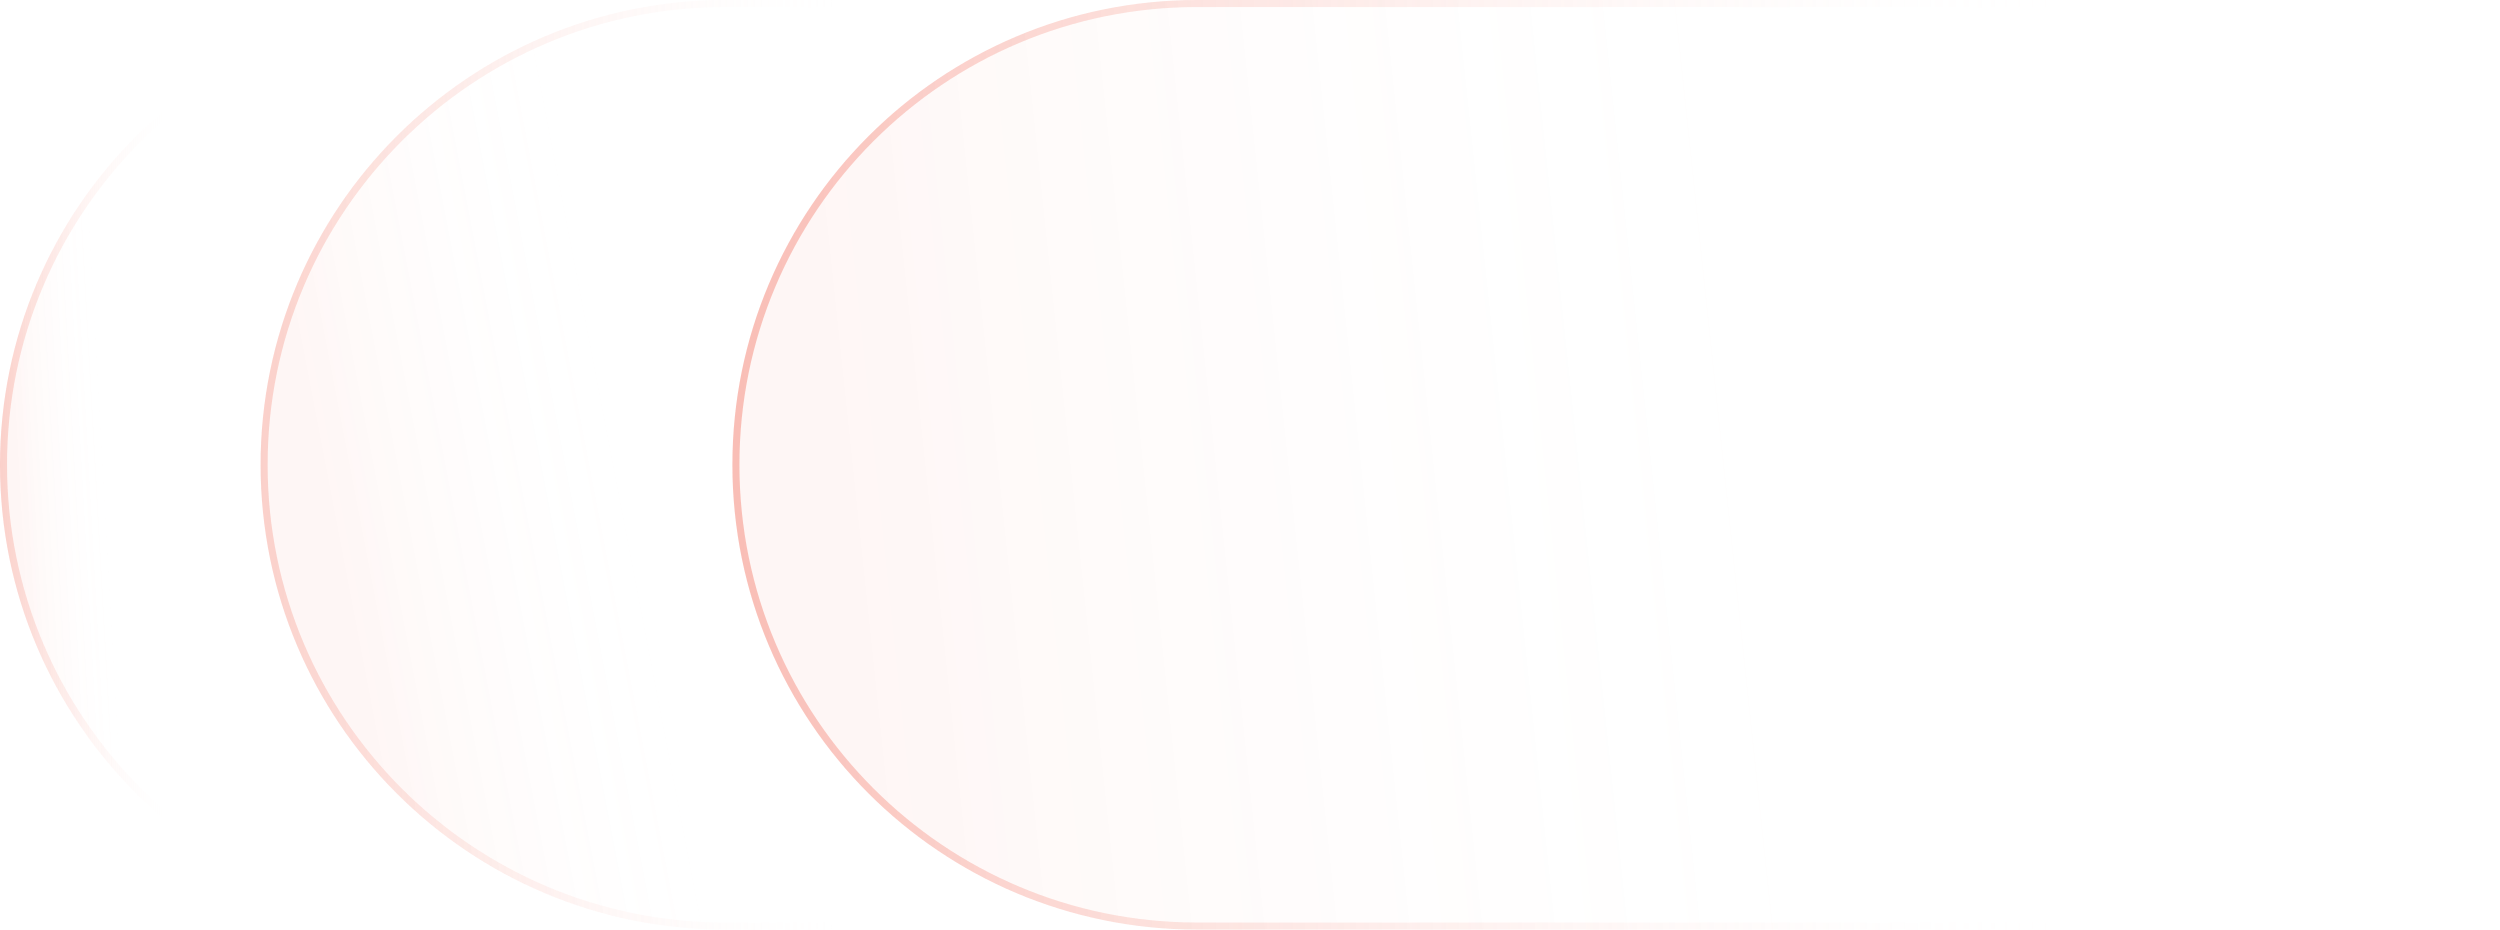
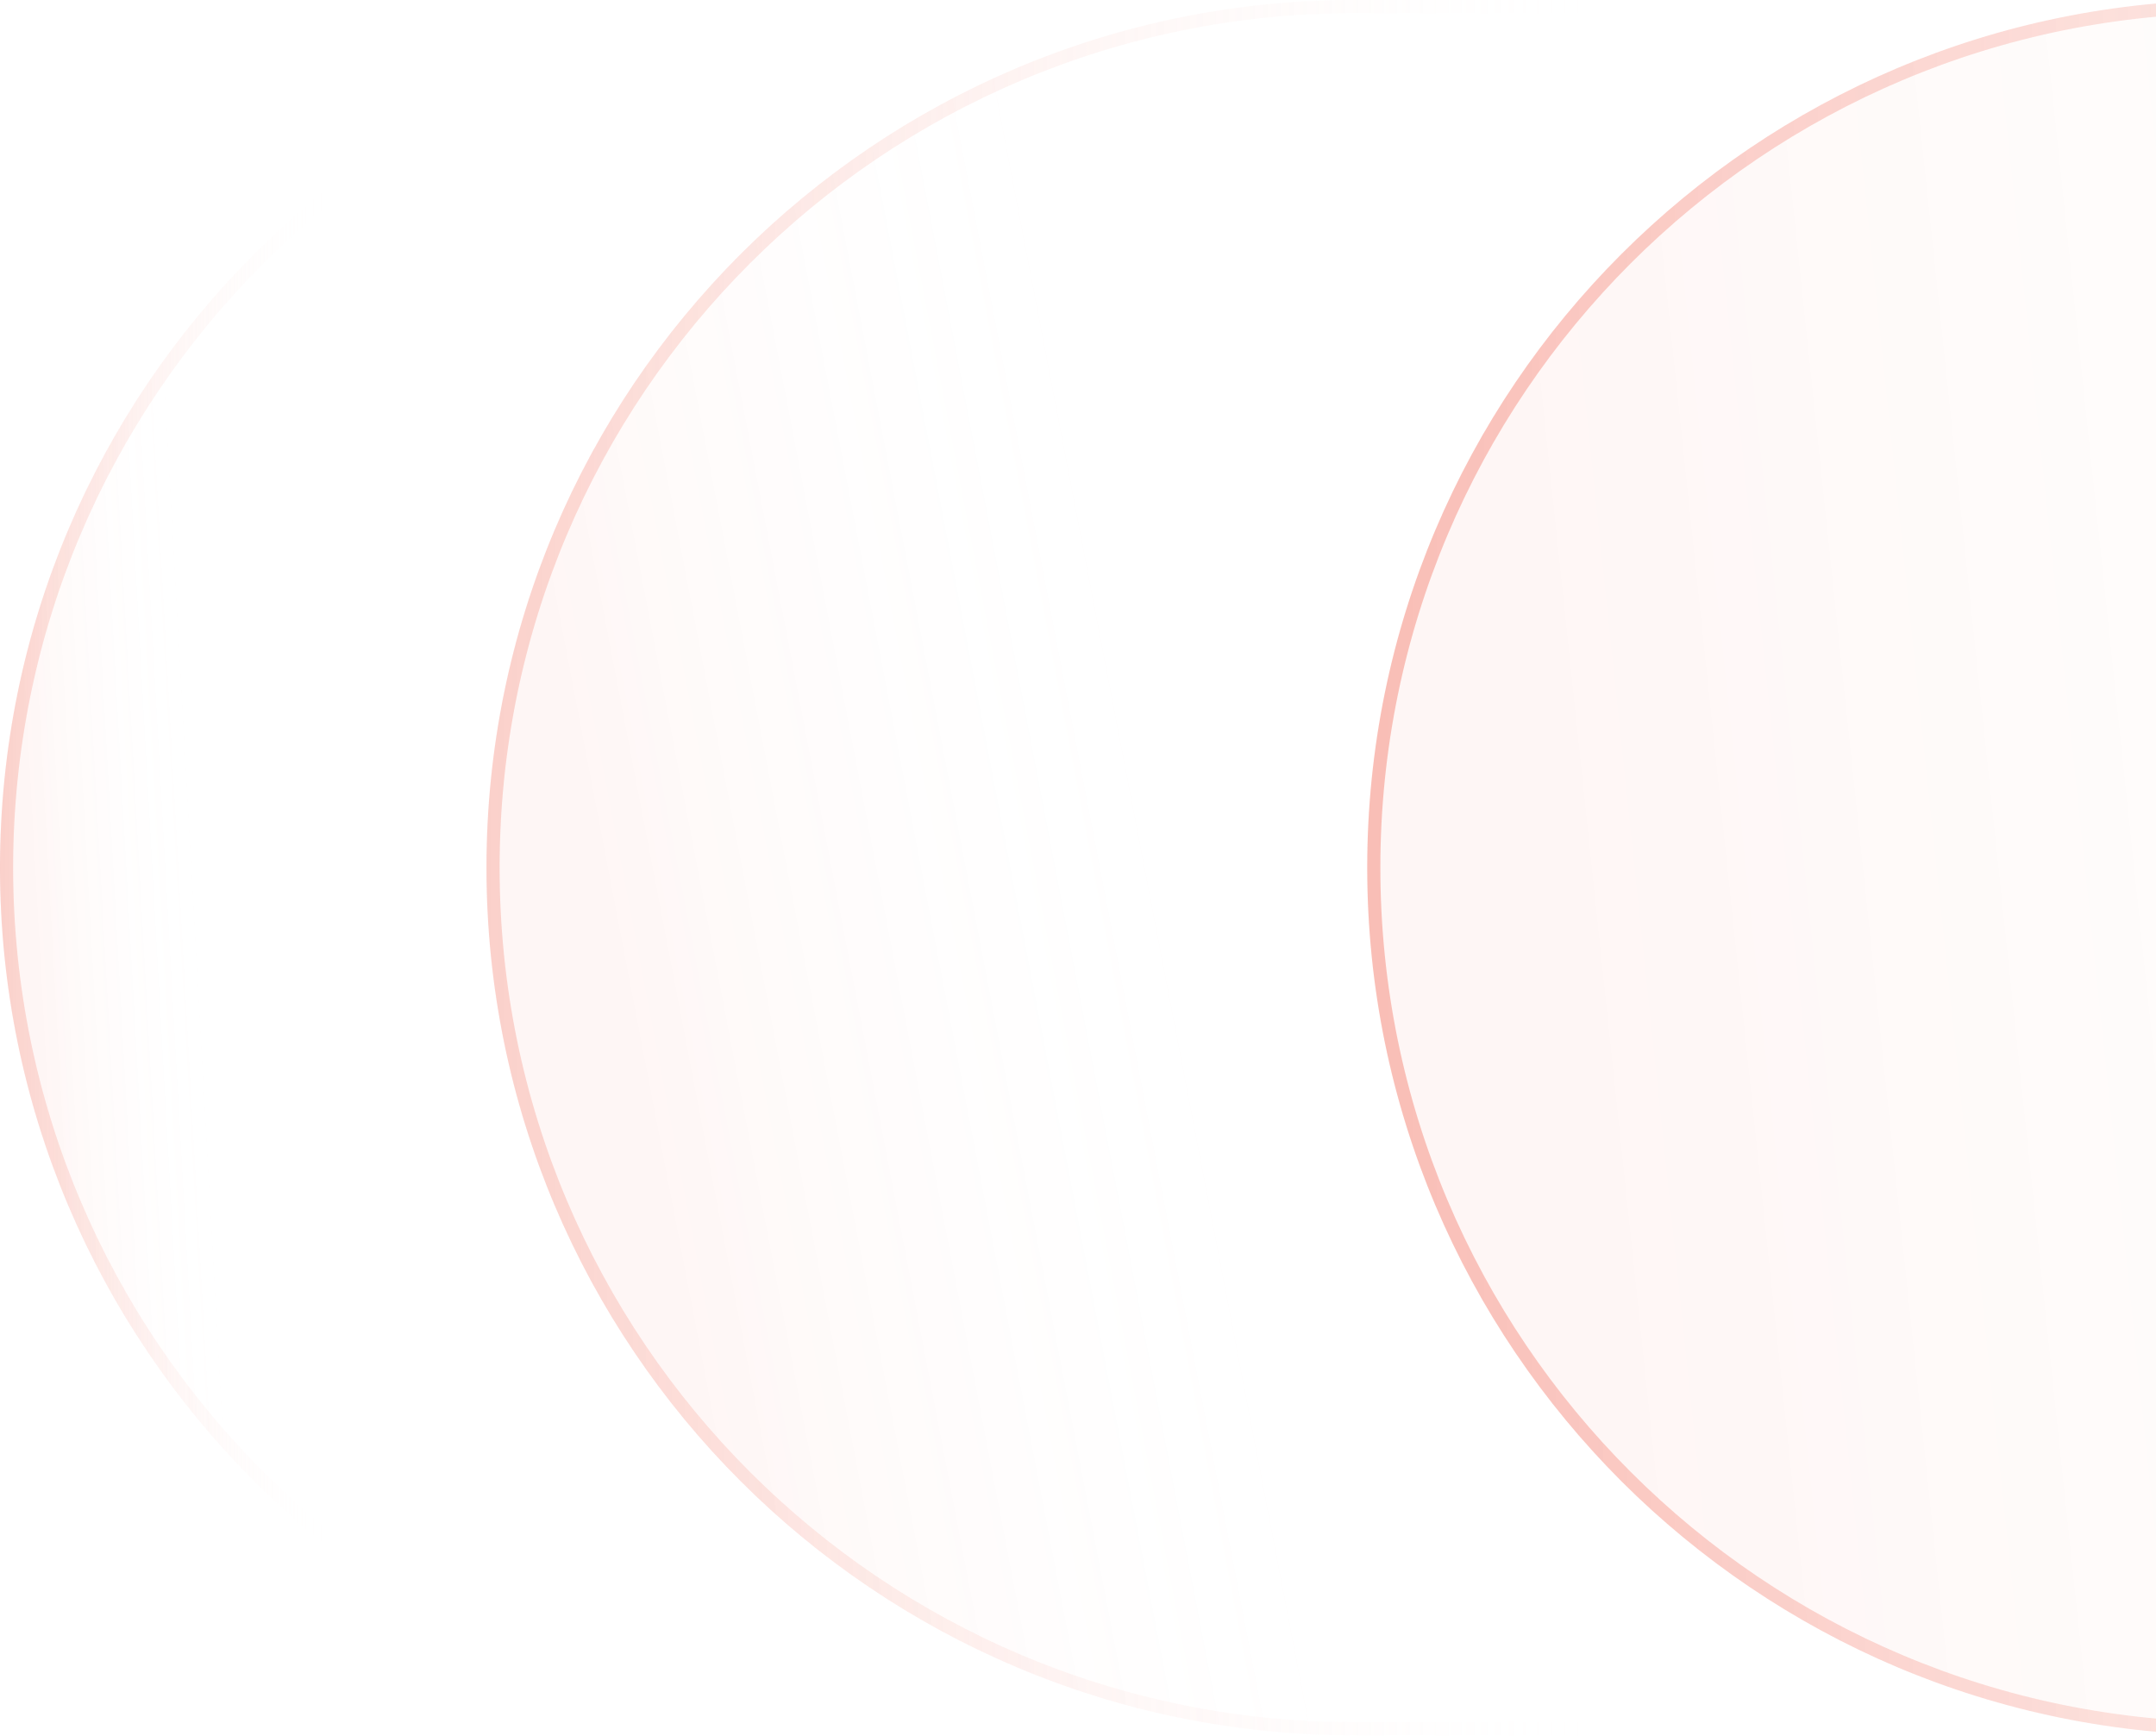
- <svg xmlns="http://www.w3.org/2000/svg" width="710" height="264" viewBox="0 0 710 264" fill="none">
+ <svg xmlns="http://www.w3.org/2000/svg" width="328" height="264" viewBox="0 0 328 264" fill="none">
  <g filter="url(#filter0_b_1_19469)">
    <path d="M206.008 264C133.106 264 74.008 204.902 74.008 132C74.008 59.098 133.106 0 206.008 0H576.008V264H206.008Z" fill="url(#paint0_linear_1_19469)" fill-opacity="0.05" />
    <path d="M206.008 263C133.659 263 75.008 204.349 75.008 132C75.008 59.651 133.659 1 206.008 1H575.008V263H206.008Z" stroke="url(#paint1_linear_1_19469)" stroke-opacity="0.5" stroke-width="2" />
  </g>
  <g filter="url(#filter1_b_1_19469)">
    <path d="M132 264C59.098 264 0 204.902 0 132C0 59.098 59.098 0 132 0H146V264H132Z" fill="url(#paint2_linear_1_19469)" fill-opacity="0.05" />
    <path d="M132 263C59.651 263 1 204.349 1 132C1 59.651 59.651 1 132 1H145V263H132Z" stroke="url(#paint3_linear_1_19469)" stroke-opacity="0.5" stroke-width="2" />
  </g>
  <g filter="url(#filter2_b_1_19469)">
    <path d="M340 264C267.098 264 208 204.902 208 132C208 59.098 267.098 0 340 0H710V264H340Z" fill="url(#paint4_linear_1_19469)" fill-opacity="0.05" />
    <path d="M340 263C267.651 263 209 204.349 209 132C209 59.651 267.651 1 340 1H709V263H340Z" stroke="url(#paint5_linear_1_19469)" stroke-opacity="0.5" stroke-width="2" />
  </g>
  <defs>
    <filter id="filter0_b_1_19469" x="54.008" y="-20" width="542" height="304" filterUnits="userSpaceOnUse" color-interpolation-filters="sRGB">
      <feFlood flood-opacity="0" result="BackgroundImageFix" />
      <feGaussianBlur in="BackgroundImageFix" stdDeviation="10" />
      <feComposite in2="SourceAlpha" operator="in" result="effect1_backgroundBlur_1_19469" />
      <feBlend mode="normal" in="SourceGraphic" in2="effect1_backgroundBlur_1_19469" result="shape" />
    </filter>
    <filter id="filter1_b_1_19469" x="-20" y="-20" width="186" height="304" filterUnits="userSpaceOnUse" color-interpolation-filters="sRGB">
      <feFlood flood-opacity="0" result="BackgroundImageFix" />
      <feGaussianBlur in="BackgroundImageFix" stdDeviation="10" />
      <feComposite in2="SourceAlpha" operator="in" result="effect1_backgroundBlur_1_19469" />
      <feBlend mode="normal" in="SourceGraphic" in2="effect1_backgroundBlur_1_19469" result="shape" />
    </filter>
    <filter id="filter2_b_1_19469" x="188" y="-20" width="542" height="304" filterUnits="userSpaceOnUse" color-interpolation-filters="sRGB">
      <feFlood flood-opacity="0" result="BackgroundImageFix" />
      <feGaussianBlur in="BackgroundImageFix" stdDeviation="10" />
      <feComposite in2="SourceAlpha" operator="in" result="effect1_backgroundBlur_1_19469" />
      <feBlend mode="normal" in="SourceGraphic" in2="effect1_backgroundBlur_1_19469" result="shape" />
    </filter>
    <linearGradient id="paint0_linear_1_19469" x1="95.008" y1="154" x2="178.695" y2="137.946" gradientUnits="userSpaceOnUse">
      <stop stop-color="#F05039" />
      <stop offset="1" stop-color="white" stop-opacity="0" />
    </linearGradient>
    <linearGradient id="paint1_linear_1_19469" x1="-6.099" y1="132" x2="245.008" y2="132" gradientUnits="userSpaceOnUse">
      <stop stop-color="#F05039" />
      <stop offset="1" stop-color="white" stop-opacity="0" />
    </linearGradient>
    <linearGradient id="paint2_linear_1_19469" x1="6.108" y1="154" x2="31.264" y2="152.596" gradientUnits="userSpaceOnUse">
      <stop stop-color="#F05039" />
      <stop offset="1" stop-color="white" stop-opacity="0" />
    </linearGradient>
    <linearGradient id="paint3_linear_1_19469" x1="-23.298" y1="132" x2="49.733" y2="132" gradientUnits="userSpaceOnUse">
      <stop stop-color="#F05039" />
      <stop offset="1" stop-color="white" stop-opacity="0" />
    </linearGradient>
    <linearGradient id="paint4_linear_1_19469" x1="237" y1="132" x2="497.045" y2="104.543" gradientUnits="userSpaceOnUse">
      <stop stop-color="#F05039" />
      <stop offset="1" stop-color="white" stop-opacity="0" />
    </linearGradient>
    <linearGradient id="paint5_linear_1_19469" x1="127.894" y1="132" x2="590" y2="132" gradientUnits="userSpaceOnUse">
      <stop stop-color="#F05039" />
      <stop offset="1" stop-color="white" stop-opacity="0" />
    </linearGradient>
  </defs>
</svg>
